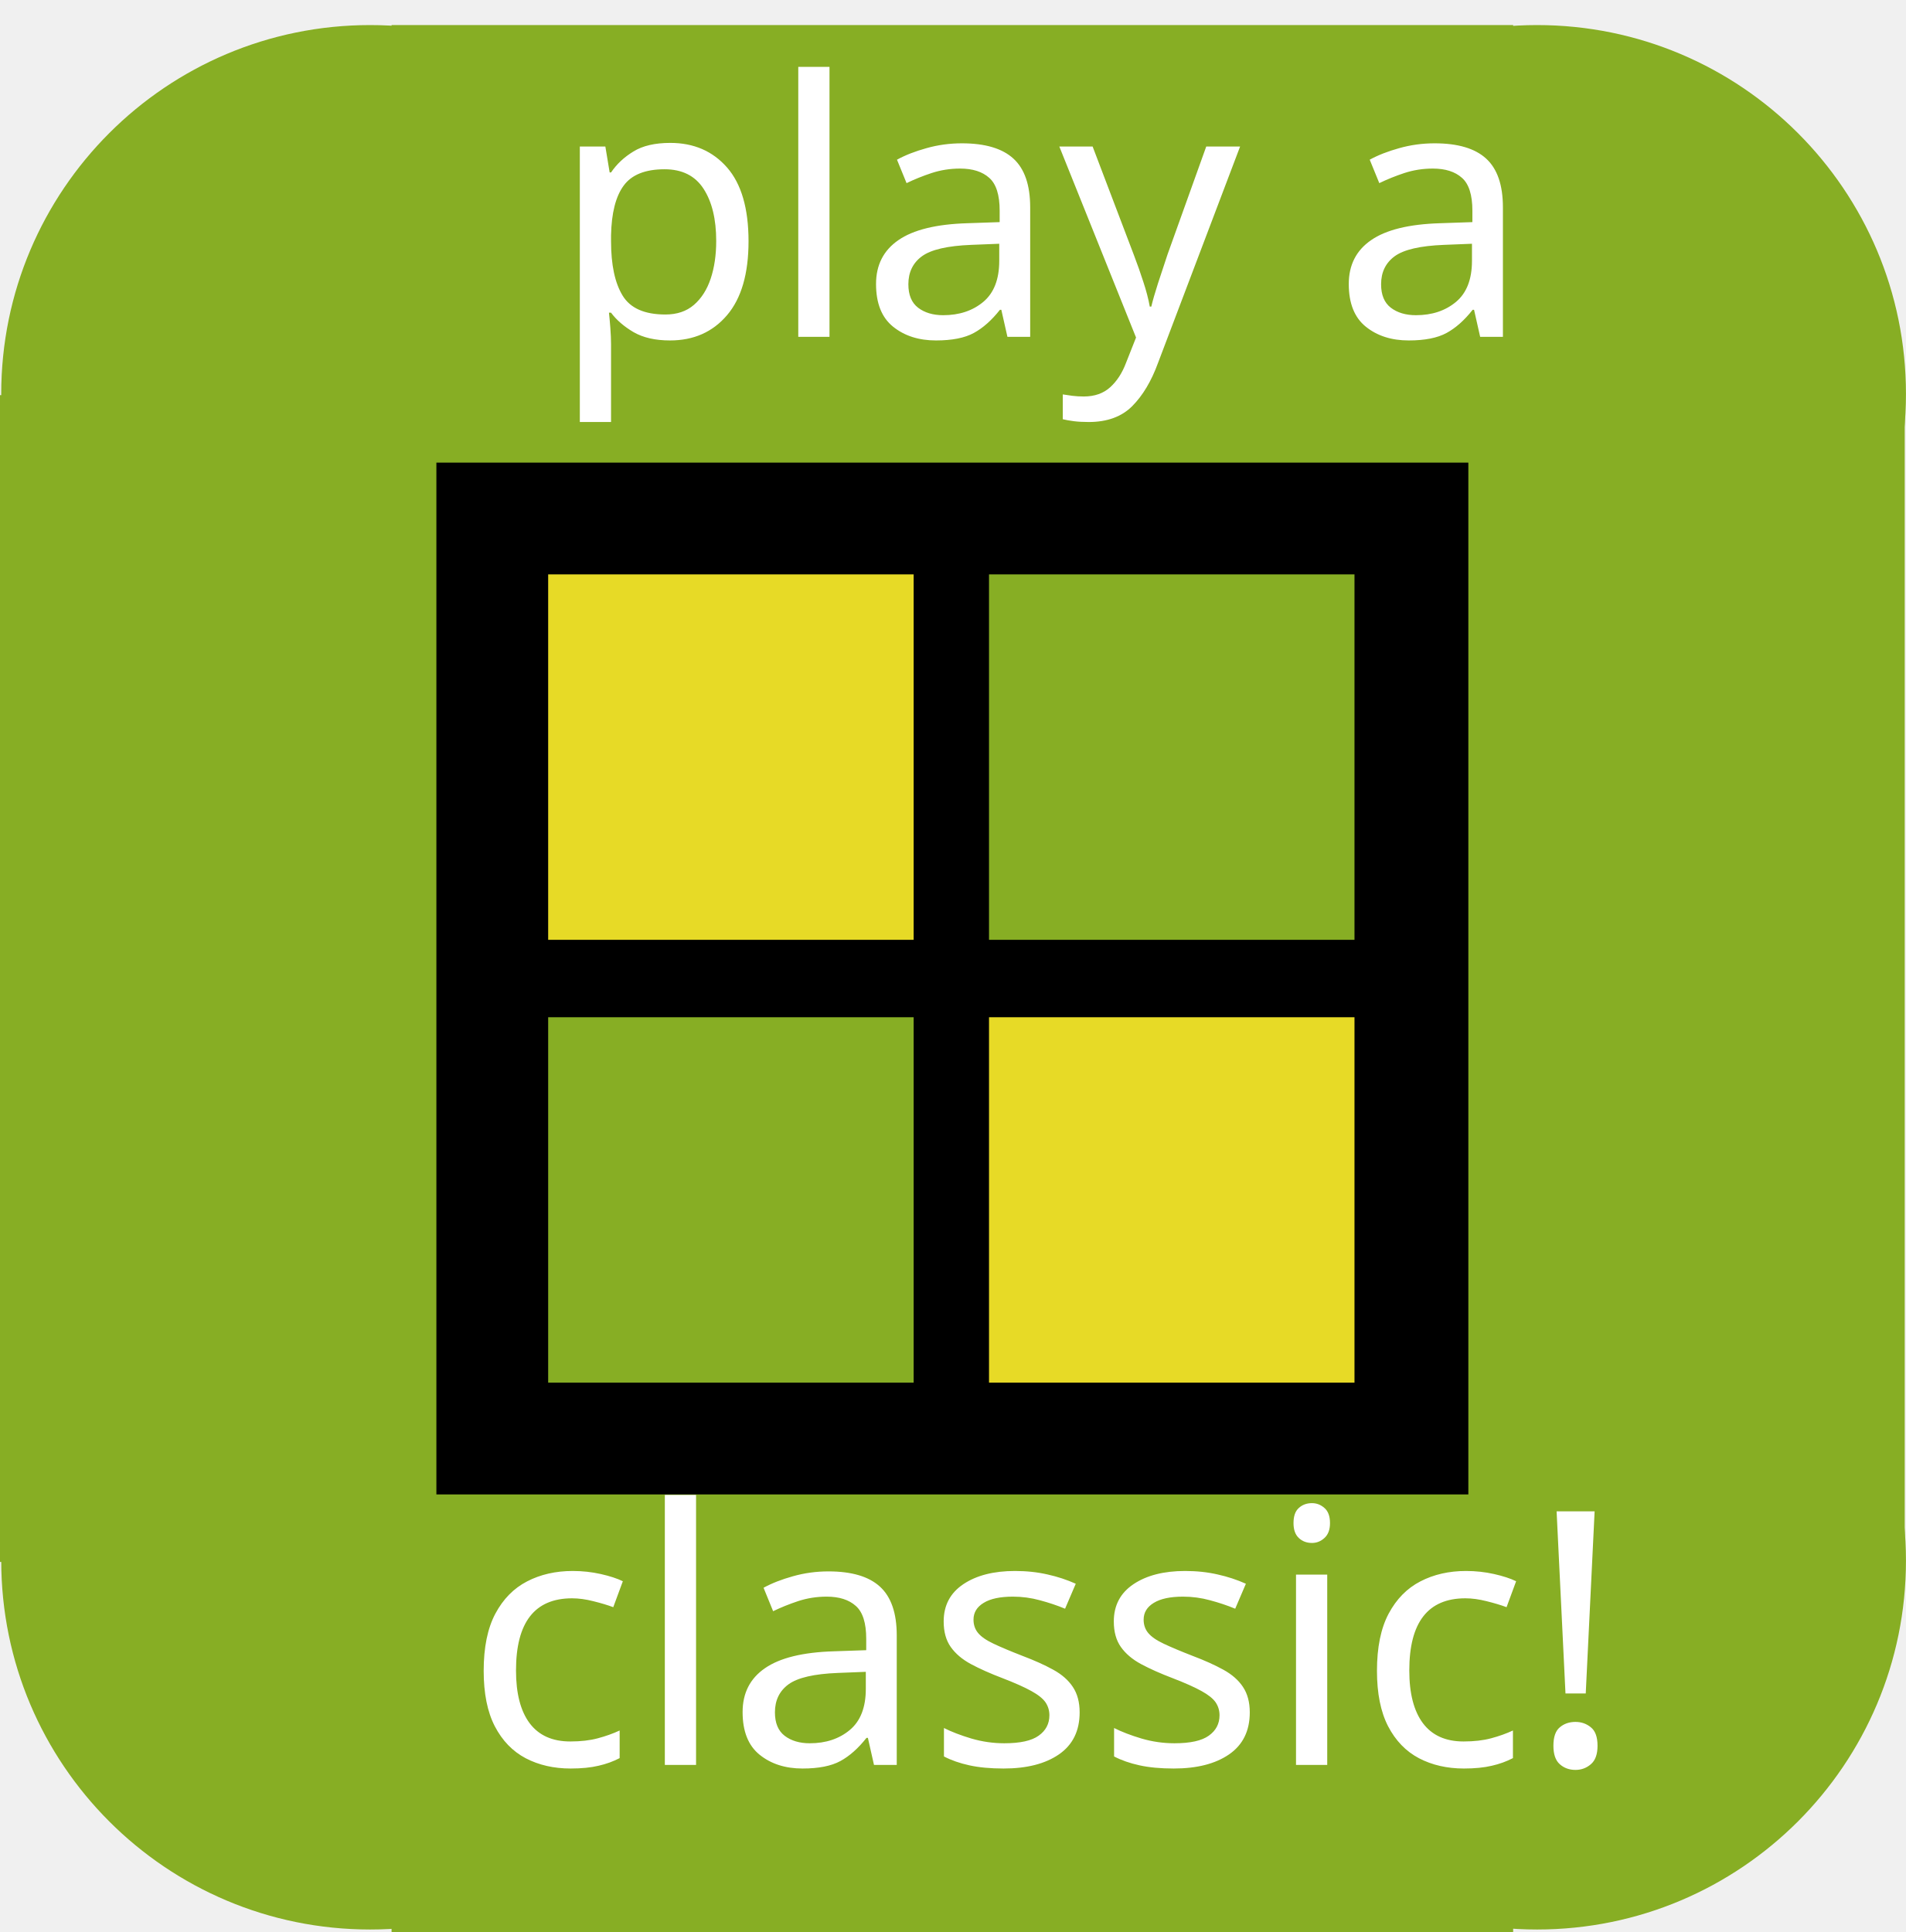
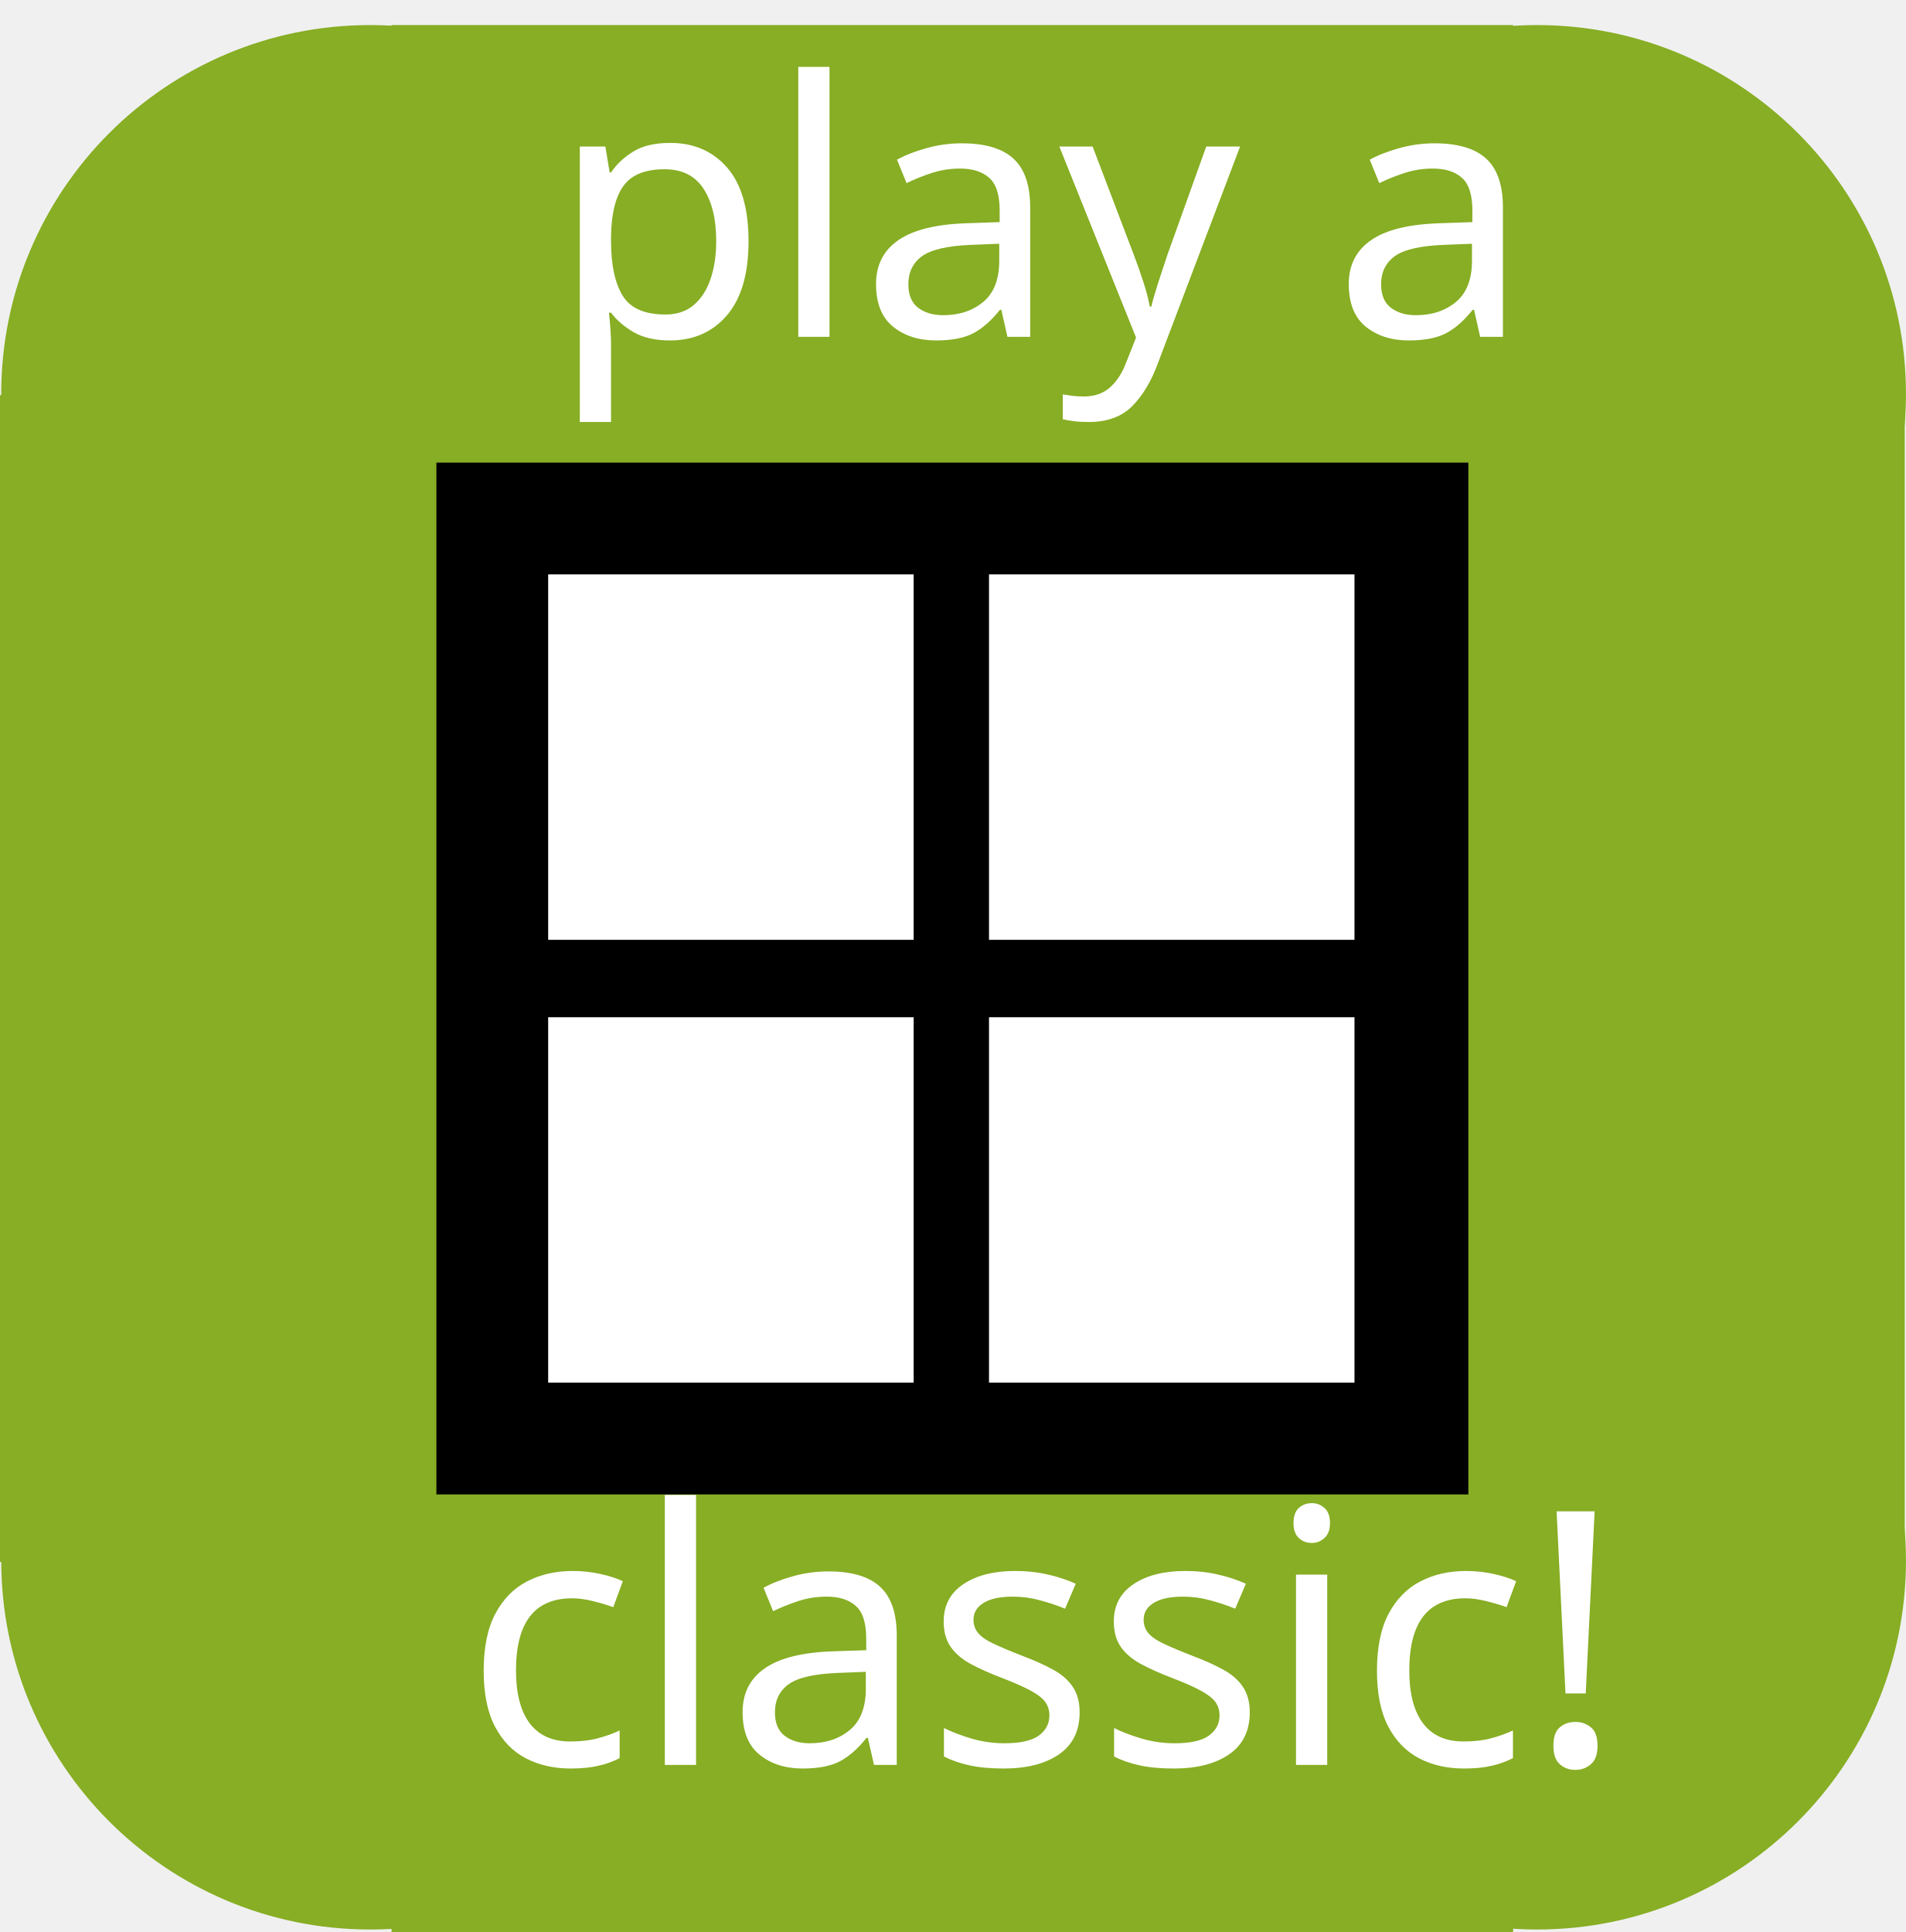
<svg xmlns="http://www.w3.org/2000/svg" version="1.1" width="107.324" height="108.806" viewBox="0,0,107.324,108.806">
  <g transform="translate(-266.373,-124.8913)">
    <g stroke="none" stroke-miterlimit="10">
      <path d="M266.443,212.785c0,-11.472 9.3,-20.772 20.772,-20.772c11.472,0 20.772,9.3 20.772,20.772c0,11.472 -9.3,20.772 -20.772,20.772c-11.472,0 -20.772,-9.3 -20.772,-20.772z" fill="#87ae24" stroke-width="NaN" />
      <path d="M332.153,212.785c0,-11.472 9.3,-20.772 20.772,-20.772c11.472,0 20.772,9.3 20.772,20.772c0,11.472 -9.3,20.772 -20.772,20.772c-11.472,0 -20.772,-9.3 -20.772,-20.772z" fill="#87ae24" stroke-width="NaN" />
      <path d="M352.925,126.303c11.472,0 20.772,9.3 20.772,20.772c0,11.472 -9.3,20.772 -20.772,20.772c-11.472,0 -20.772,-9.3 -20.772,-20.772c0,-11.472 9.3,-20.772 20.772,-20.772z" fill="#87ae24" stroke-width="NaN" />
      <path d="M287.214,126.303c11.472,0 20.772,9.3 20.772,20.772c0,11.472 -9.3,20.772 -20.772,20.772c-11.472,0 -20.772,-9.3 -20.772,-20.772c0,-11.472 9.3,-20.772 20.772,-20.772z" fill="#87ae24" stroke-width="NaN" />
      <path d="M288.422,126.303h63.156v107.394h-63.156z" fill="#87ae24" stroke-width="0" />
      <path d="M266.373,147.145h107.254v65.711h-107.254z" fill="#87ae24" stroke-width="0" />
      <path d="M290.946,209.054v-58.109h58.109v58.109z" fill="#000000" stroke-width="0" />
-       <path d="M297.24,177.82v-20.58h20.58v20.58z" fill="#e7da26" stroke-width="0" />
-       <path d="M322.064,177.82v-20.58h20.58v20.58z" fill="#87ae24" stroke-width="0" />
-       <path d="M297.24,202.76v-20.58h20.58v20.58z" fill="#87ae24" stroke-width="0" />
-       <path d="M322.064,202.76v-20.58h20.58v20.58z" fill="#e7da26" stroke-width="0" />
+       <path d="M297.24,177.82v-20.58h20.58v20.58z" fill="#ffffff" stroke-width="0" />
+       <path d="M322.064,177.82v-20.58h20.58v20.58z" fill="#ffffff" stroke-width="0" />
+       <path d="M297.24,202.76v-20.58h20.58v20.58z" fill="#ffffff" stroke-width="0" />
+       <path d="M322.064,202.76v-20.58h20.58v20.58z" fill="#ffffff" stroke-width="0" />
      <text transform="translate(297.3198,143.8613) scale(0.5,0.5)" font-size="40" xml:space="preserve" fill="#ffffff" stroke-width="1" font-family="Handwriting" font-weight="normal" text-anchor="start">
        <tspan x="0" dy="0">play a</tspan>
      </text>
      <text transform="translate(292.5072,224.2872) scale(0.5,0.5)" font-size="40" xml:space="preserve" fill="#ffffff" stroke-width="1" font-family="Handwriting" font-weight="normal" text-anchor="start">
        <tspan x="0" dy="0">classic!</tspan>
      </text>
    </g>
  </g>
</svg>
